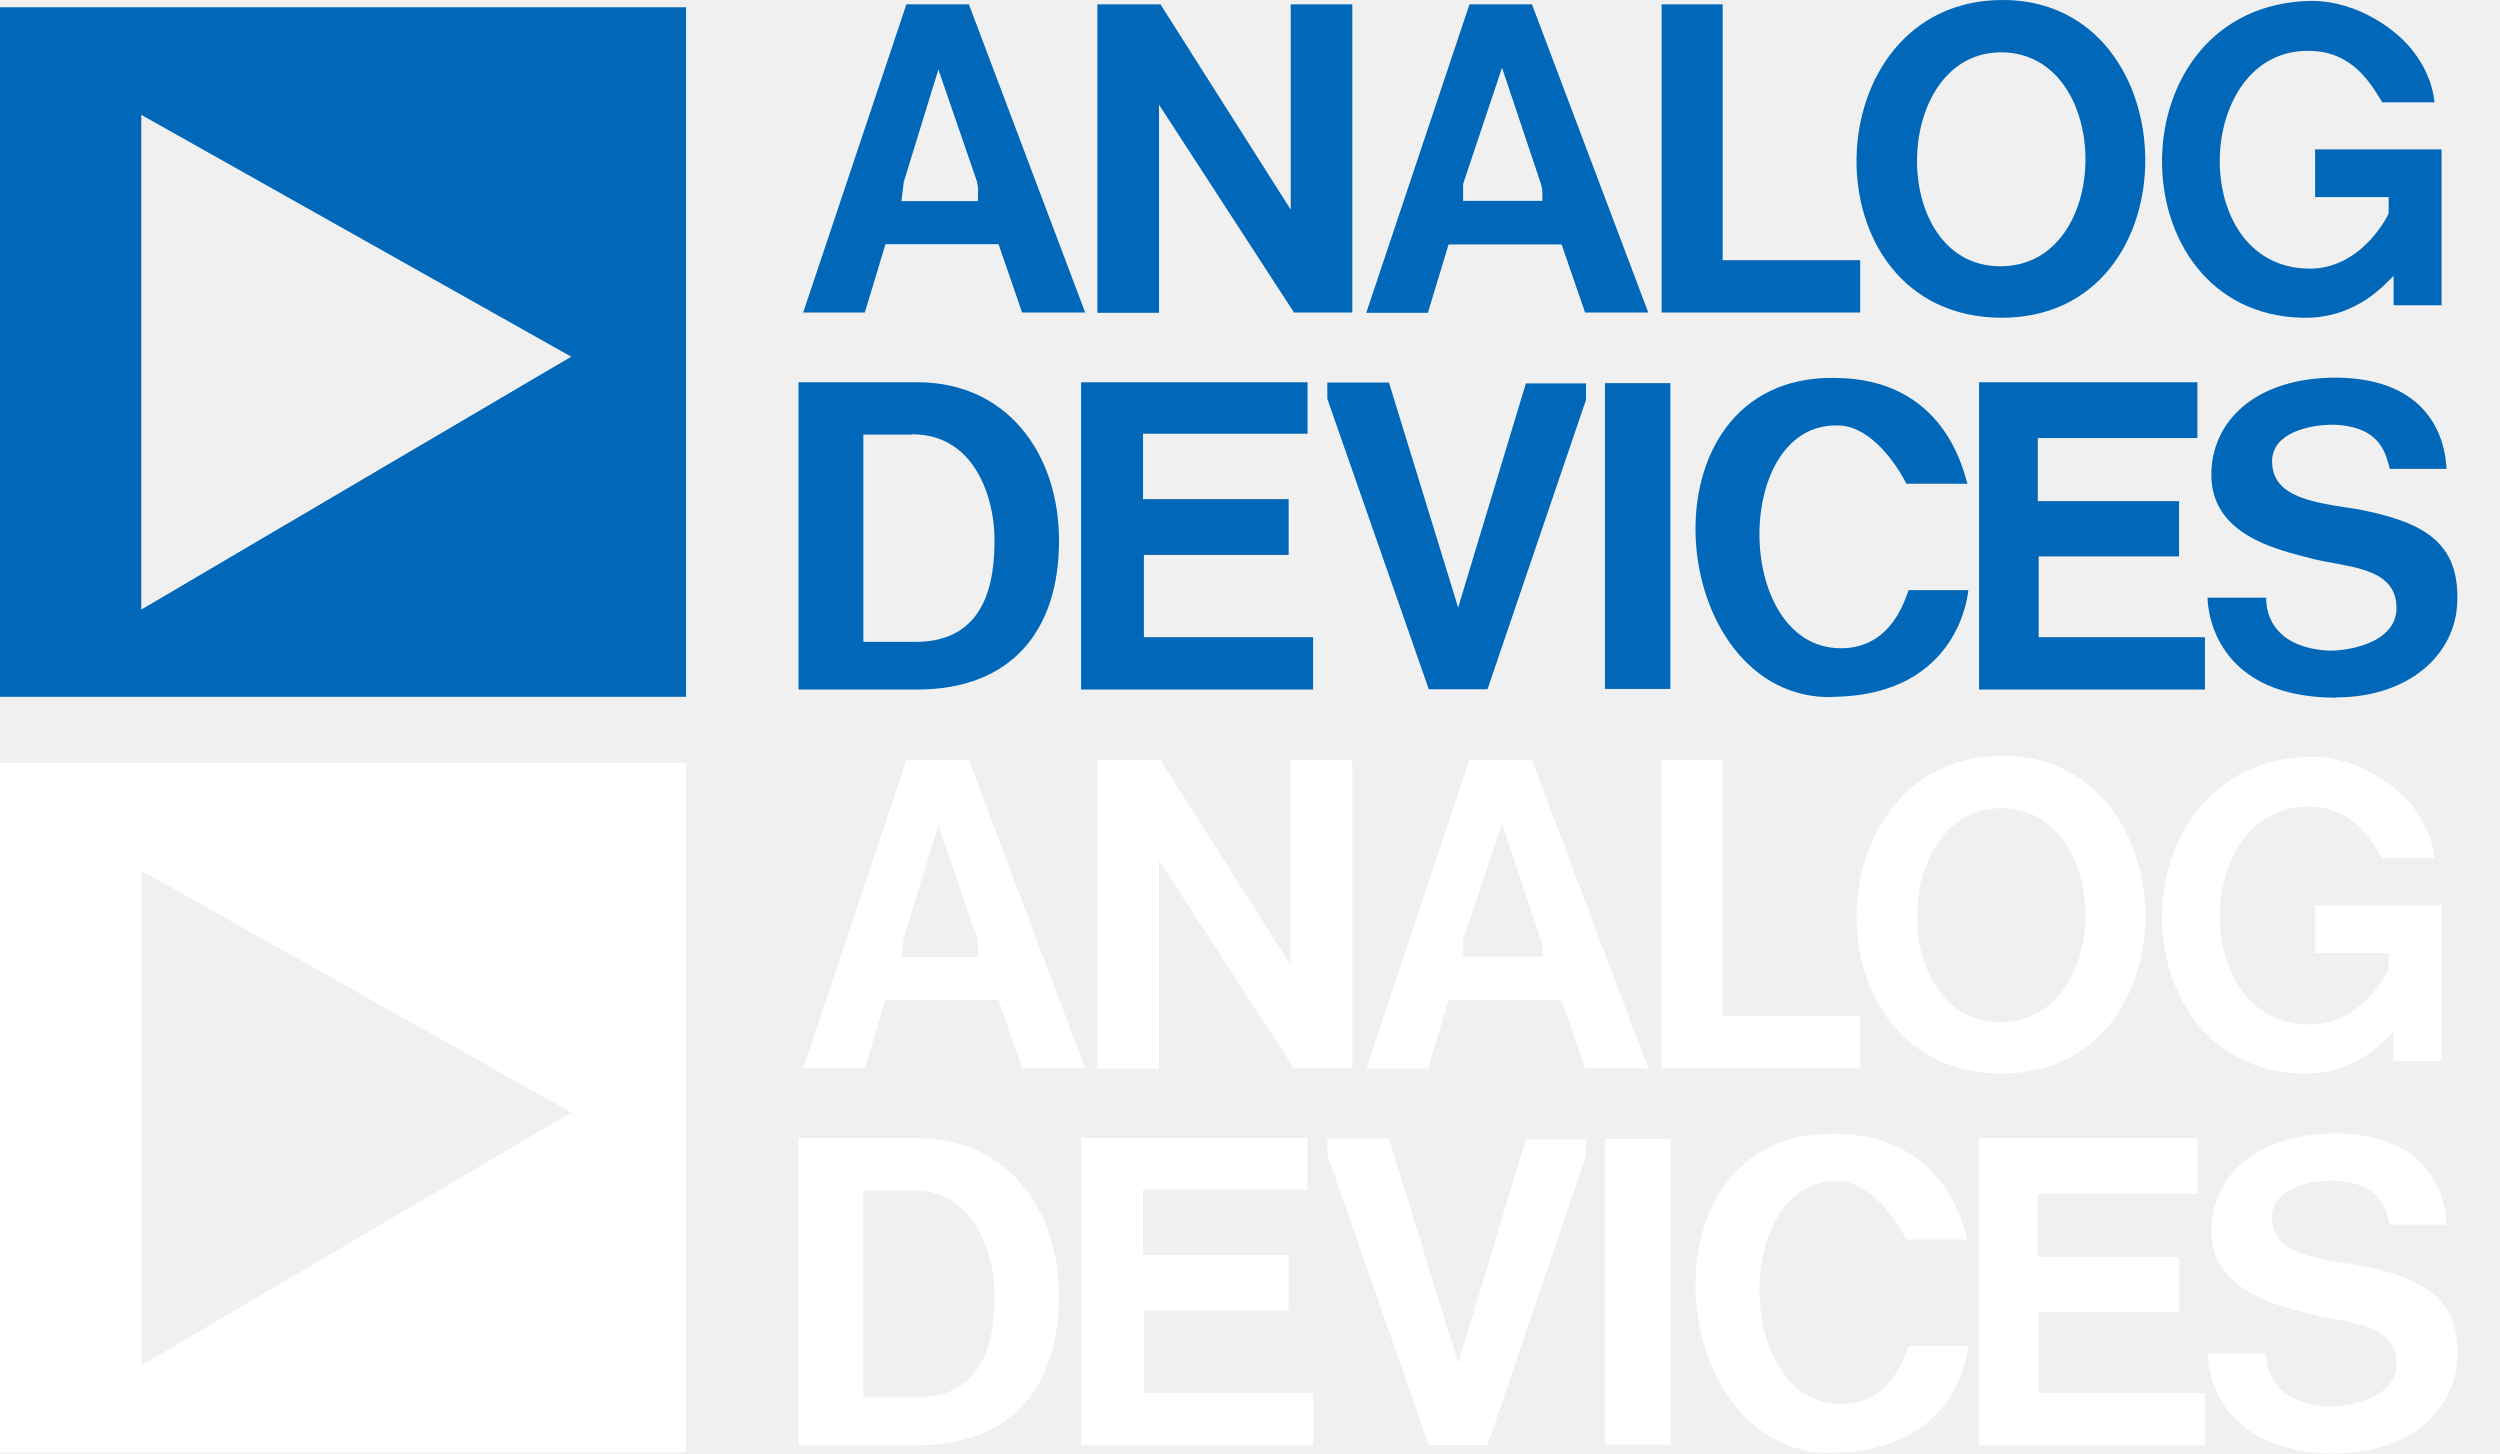
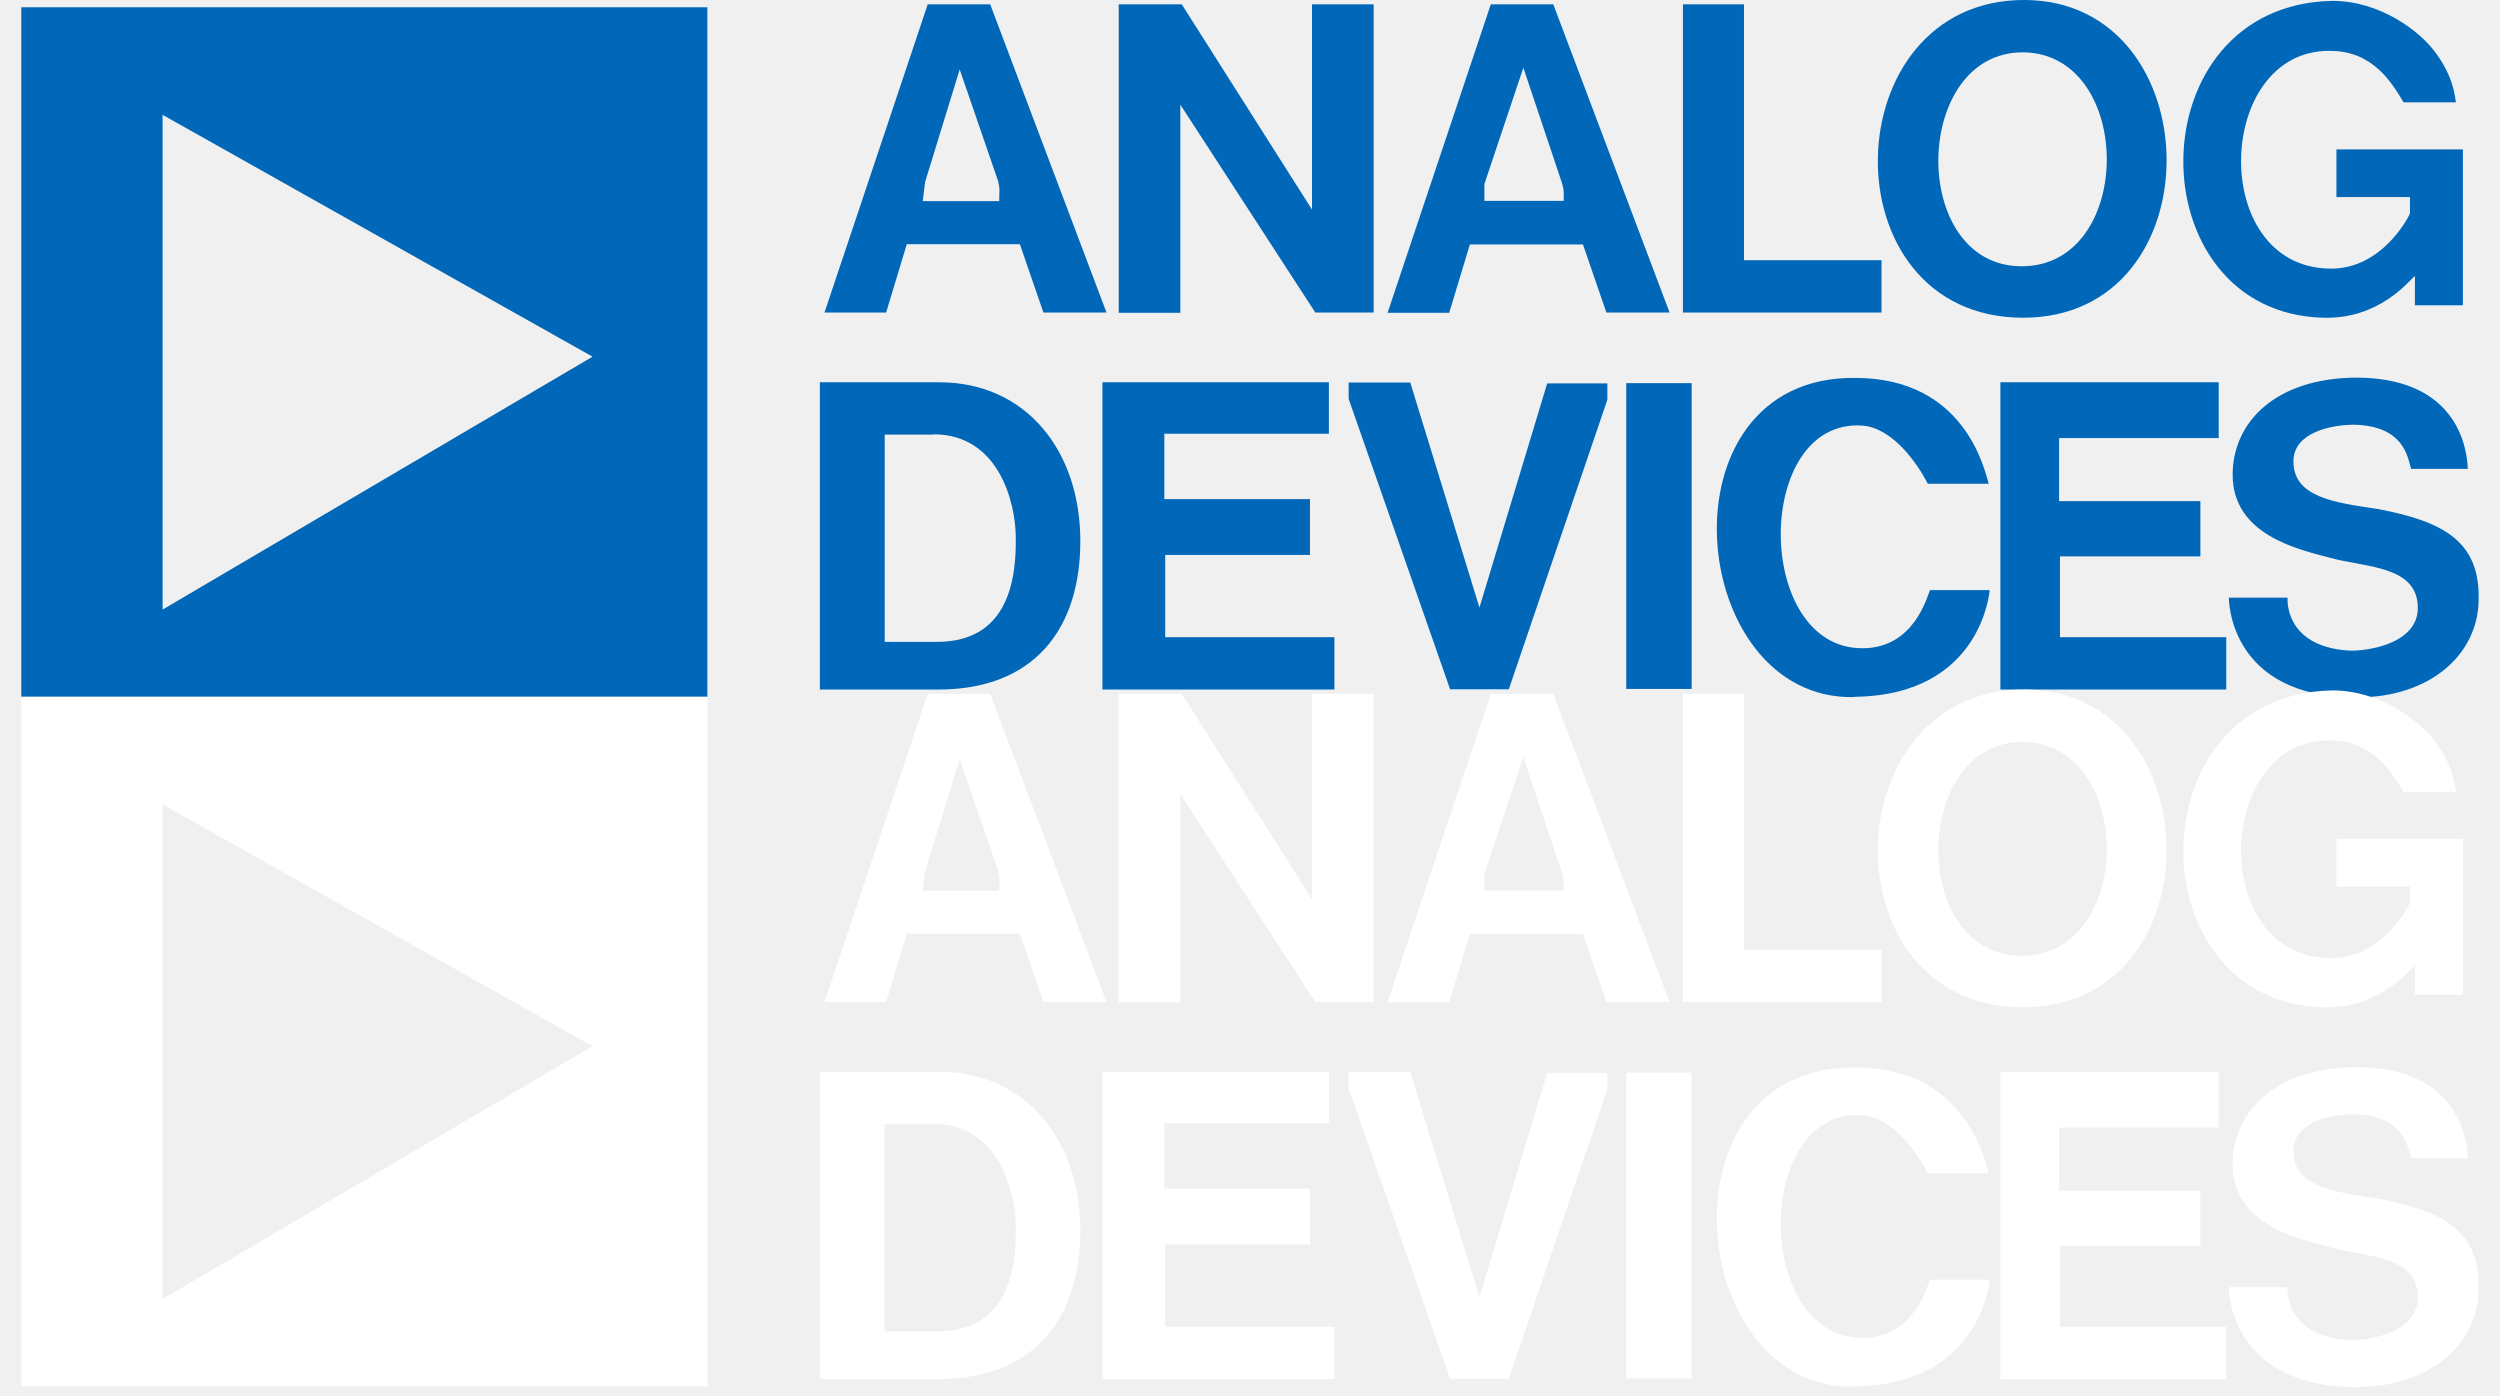
- <svg xmlns="http://www.w3.org/2000/svg" width="86" height="50" viewBox="0 0 86 50" fill="none" version="1.1" id="svg13">
-   <g clip-path="url(#clip0_2470_58518)" id="g6" transform="translate(0,0)">
+ <svg xmlns="http://www.w3.org/2000/svg" width="86" height="48" viewBox="0 0 86 48" fill="none" version="1.1" id="svg13">
+   <g clip-path="url(#clip0_2470_58518)" id="g6" transform="translate(0.733243)">
    <path d="M 0,23.97 V 0.25 H 23.6 V 23.97 Z M 4.86,3.95 V 20.97 l 14.79,-8.7 z M 31.54,23.72 H 27.47 V 13.15 h 4.1 c 3.03,0 4.86,2.4 4.86,5.46 0,3.06 -1.62,5.11 -4.88,5.11 z M 35.16,10.75 34.35,8.4 H 30.46 L 29.75,10.75 H 27.63 L 31.18,0.15 h 2.15 l 4,10.6 z m -3.79,4.2 H 29.7 v 7.13 h 1.8 c 2.38,0 2.73,-2.02 2.71,-3.57 0,-1.21 -0.58,-3.57 -2.83,-3.57 z m 2.25,-8.67 -1.34,-3.89 -1.19,3.87 -0.08,0.66 h 2.63 c 0,-0.35 0.03,-0.43 -0.03,-0.63 z M 37.19,23.73 V 13.15 h 7.79 v 1.77 h -5.66 v 2.25 h 5.01 v 1.92 h -4.98 v 2.83 h 5.82 v 1.8 H 37.2 Z M 44.52,10.76 39.87,3.6 V 10.76 H 37.75 V 0.15 h 2.17 L 44.4,7.21 V 0.15 h 2.12 V 10.75 h -2 z m 6.65,12.95 h -2.02 l -3.49,-9.99 v -0.56 h 2.12 l 2.38,7.74 2.33,-7.71 h 2.07 v 0.56 z M 54.53,10.76 53.72,8.41 H 49.83 L 49.12,10.76 H 47 L 50.55,0.15 H 52.7 L 56.7,10.75 h -2.17 z m -1.52,-4.43 -1.34,-4 -1.34,4 v 0.58 h 2.73 c 0,-0.35 0,-0.4 -0.05,-0.58 z M 55.21,23.7 V 13.18 h 2.25 V 23.7 Z M 57.16,10.75 V 0.15 h 2.1 V 8.95 h 4.73 V 10.75 Z m 5.89,13.23 c -5.79,0.13 -6.8,-11.05 0.03,-10.98 3.79,0 4.45,3.16 4.6,3.64 h -2.1 c -0.33,-0.66 -1.19,-1.92 -2.25,-2 -3.74,-0.25 -3.74,7.66 0,7.66 1.8,0 2.23,-1.8 2.33,-2 h 2.05 c 0,0 -0.25,3.62 -4.65,3.67 z M 68.87,10.93 C 62.06,10.93 62.31,-0.05 68.94,4.81778e-5 75.34,0.05 75.52,10.93 68.86,10.93 Z M 68.79,9.16 c 3.92,0.03 3.92,-7.31 0.08,-7.36 -3.82,-0.03 -3.95,7.33 -0.08,7.36 z M 68.08,23.73 V 13.15 h 7.51 v 1.92 H 70.1 v 2.17 h 4.86 v 1.9 h -4.83 v 2.78 h 5.72 v 1.8 H 68.09 Z M 82.34,10.5 V 9.49 C 82.11,9.69 81.1,10.98 79.2,10.93 72.73,10.78 72.7,0.16 79.5,0.03 c 1.64,0 3.01,1.04 3.54,1.77 0.63,0.83 0.68,1.54 0.71,1.72 h -1.8 c -0.4,-0.66 -1.04,-1.77 -2.53,-1.77 -3.95,-0.05 -4.2,7.41 -0.03,7.49 1.85,0.05 2.78,-1.87 2.78,-1.9 v -0.56 h -2.53 v -1.64 h 4.35 V 10.5 H 82.32 Z M 80.37,24 c -4.48,0 -4.43,-3.44 -4.43,-3.44 h 2.02 c 0,0 -0.15,1.67 2.1,1.82 0.56,0.03 2.38,-0.2 2.38,-1.47 0,-1.47 -1.85,-1.39 -3.01,-1.72 -1.16,-0.3 -3.36,-0.81 -3.36,-2.86 0,-1.8 1.47,-3.34 4.3,-3.34 3.79,0.03 3.77,2.96 3.79,3.14 h -1.95 c -0.13,-0.43 -0.25,-1.47 -1.95,-1.52 -0.83,0 -2.1,0.28 -2.1,1.26 0,1.24 1.42,1.42 2.91,1.64 2.25,0.43 3.54,1.11 3.46,3.19 -0.05,1.82 -1.67,3.29 -4.17,3.29 z" fill="#0067b9" id="path4" />
  </g>
  <defs id="defs11">
    <clipPath id="clip0_2470_58518">
      <rect width="85" height="24" fill="#ffffff" id="rect8" x="0" y="0" />
    </clipPath>
    <clipPath id="clip0_2470_58518-0">
      <rect width="85" height="24" fill="#ffffff" id="rect8-6" x="0" y="0" />
    </clipPath>
  </defs>
-   <g clip-path="url(#clip0_2470_58518-0)" id="g6-5" transform="translate(0,26)" style="fill:#ffffff">
+   <g clip-path="url(#clip0_2470_58518-0)" id="g6-5" transform="translate(0.733243,23.71995)" style="fill:#ffffff">
    <path d="M 0,23.97 V 0.25 H 23.6 V 23.97 Z M 4.86,3.95 V 20.97 l 14.79,-8.7 z M 31.54,23.72 H 27.47 V 13.15 h 4.1 c 3.03,0 4.86,2.4 4.86,5.46 0,3.06 -1.62,5.11 -4.88,5.11 z M 35.16,10.75 34.35,8.4 H 30.46 L 29.75,10.75 H 27.63 L 31.18,0.15 h 2.15 l 4,10.6 z m -3.79,4.2 H 29.7 v 7.13 h 1.8 c 2.38,0 2.73,-2.02 2.71,-3.57 0,-1.21 -0.58,-3.57 -2.83,-3.57 z m 2.25,-8.67 -1.34,-3.89 -1.19,3.87 -0.08,0.66 h 2.63 c 0,-0.35 0.03,-0.43 -0.03,-0.63 z M 37.19,23.73 V 13.15 h 7.79 v 1.77 h -5.66 v 2.25 h 5.01 v 1.92 h -4.98 v 2.83 h 5.82 v 1.8 H 37.2 Z M 44.52,10.76 39.87,3.6 V 10.76 H 37.75 V 0.15 h 2.17 L 44.4,7.21 V 0.15 h 2.12 V 10.75 h -2 z m 6.65,12.95 h -2.02 l -3.49,-9.99 v -0.56 h 2.12 l 2.38,7.74 2.33,-7.71 h 2.07 v 0.56 z M 54.53,10.76 53.72,8.41 H 49.83 L 49.12,10.76 H 47 L 50.55,0.15 H 52.7 L 56.7,10.75 h -2.17 z m -1.52,-4.43 -1.34,-4 -1.34,4 v 0.58 h 2.73 c 0,-0.35 0,-0.4 -0.05,-0.58 z M 55.21,23.7 V 13.18 h 2.25 V 23.7 Z M 57.16,10.75 V 0.15 h 2.1 V 8.95 h 4.73 V 10.75 Z m 5.89,13.23 c -5.79,0.13 -6.8,-11.05 0.03,-10.98 3.79,0 4.45,3.16 4.6,3.64 h -2.1 c -0.33,-0.66 -1.19,-1.92 -2.25,-2 -3.74,-0.25 -3.74,7.66 0,7.66 1.8,0 2.23,-1.8 2.33,-2 h 2.05 c 0,0 -0.25,3.62 -4.65,3.67 z M 68.87,10.93 C 62.06,10.93 62.31,-0.05 68.94,4.81778e-5 75.34,0.05 75.52,10.93 68.86,10.93 Z M 68.79,9.16 c 3.92,0.03 3.92,-7.31 0.08,-7.36 -3.82,-0.03 -3.95,7.33 -0.08,7.36 z M 68.08,23.73 V 13.15 h 7.51 v 1.92 H 70.1 v 2.17 h 4.86 v 1.9 h -4.83 v 2.78 h 5.72 v 1.8 H 68.09 Z M 82.34,10.5 V 9.49 C 82.11,9.69 81.1,10.98 79.2,10.93 72.73,10.78 72.7,0.16 79.5,0.03 c 1.64,0 3.01,1.04 3.54,1.77 0.63,0.83 0.68,1.54 0.71,1.72 h -1.8 c -0.4,-0.66 -1.04,-1.77 -2.53,-1.77 -3.95,-0.05 -4.2,7.41 -0.03,7.49 1.85,0.05 2.78,-1.87 2.78,-1.9 v -0.56 h -2.53 v -1.64 h 4.35 V 10.5 H 82.32 Z M 80.37,24 c -4.48,0 -4.43,-3.44 -4.43,-3.44 h 2.02 c 0,0 -0.15,1.67 2.1,1.82 0.56,0.03 2.38,-0.2 2.38,-1.47 0,-1.47 -1.85,-1.39 -3.01,-1.72 -1.16,-0.3 -3.36,-0.81 -3.36,-2.86 0,-1.8 1.47,-3.34 4.3,-3.34 3.79,0.03 3.77,2.96 3.79,3.14 h -1.95 c -0.13,-0.43 -0.25,-1.47 -1.95,-1.52 -0.83,0 -2.1,0.28 -2.1,1.26 0,1.24 1.42,1.42 2.91,1.64 2.25,0.43 3.54,1.11 3.46,3.19 -0.05,1.82 -1.67,3.29 -4.17,3.29 z" fill="#0067b9" id="path4-5" style="fill:#ffffff" />
  </g>
</svg>
